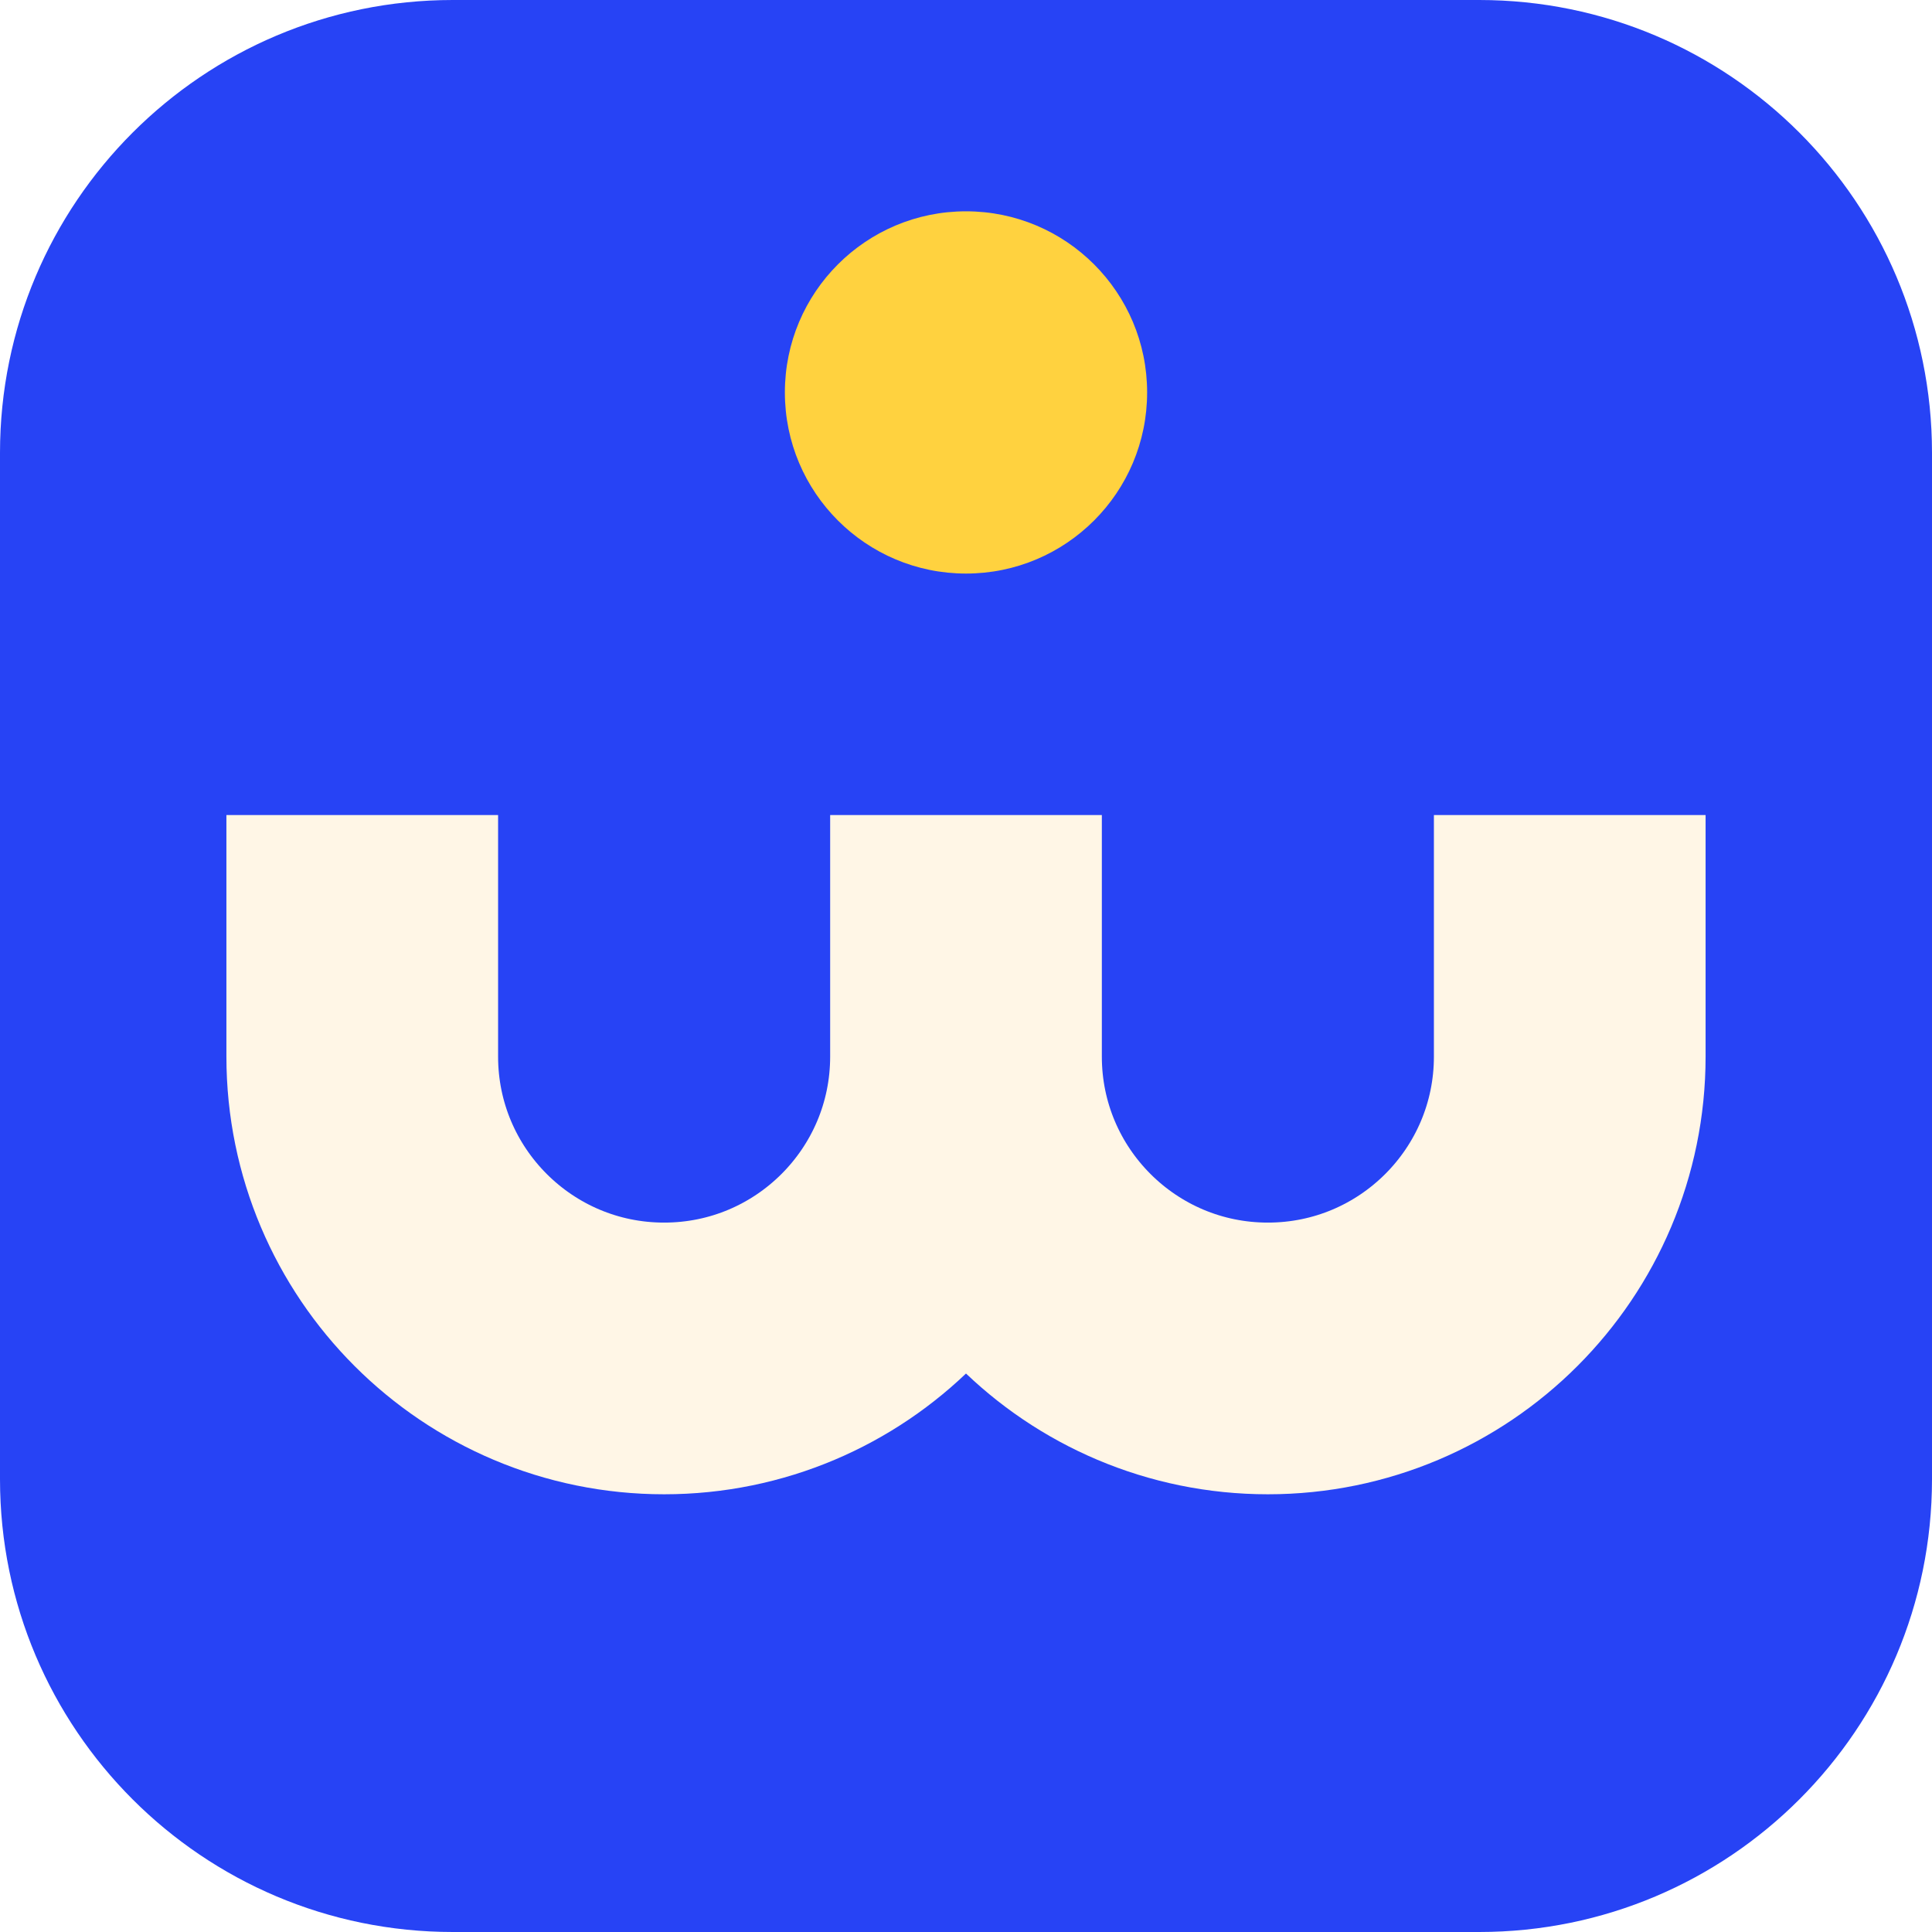
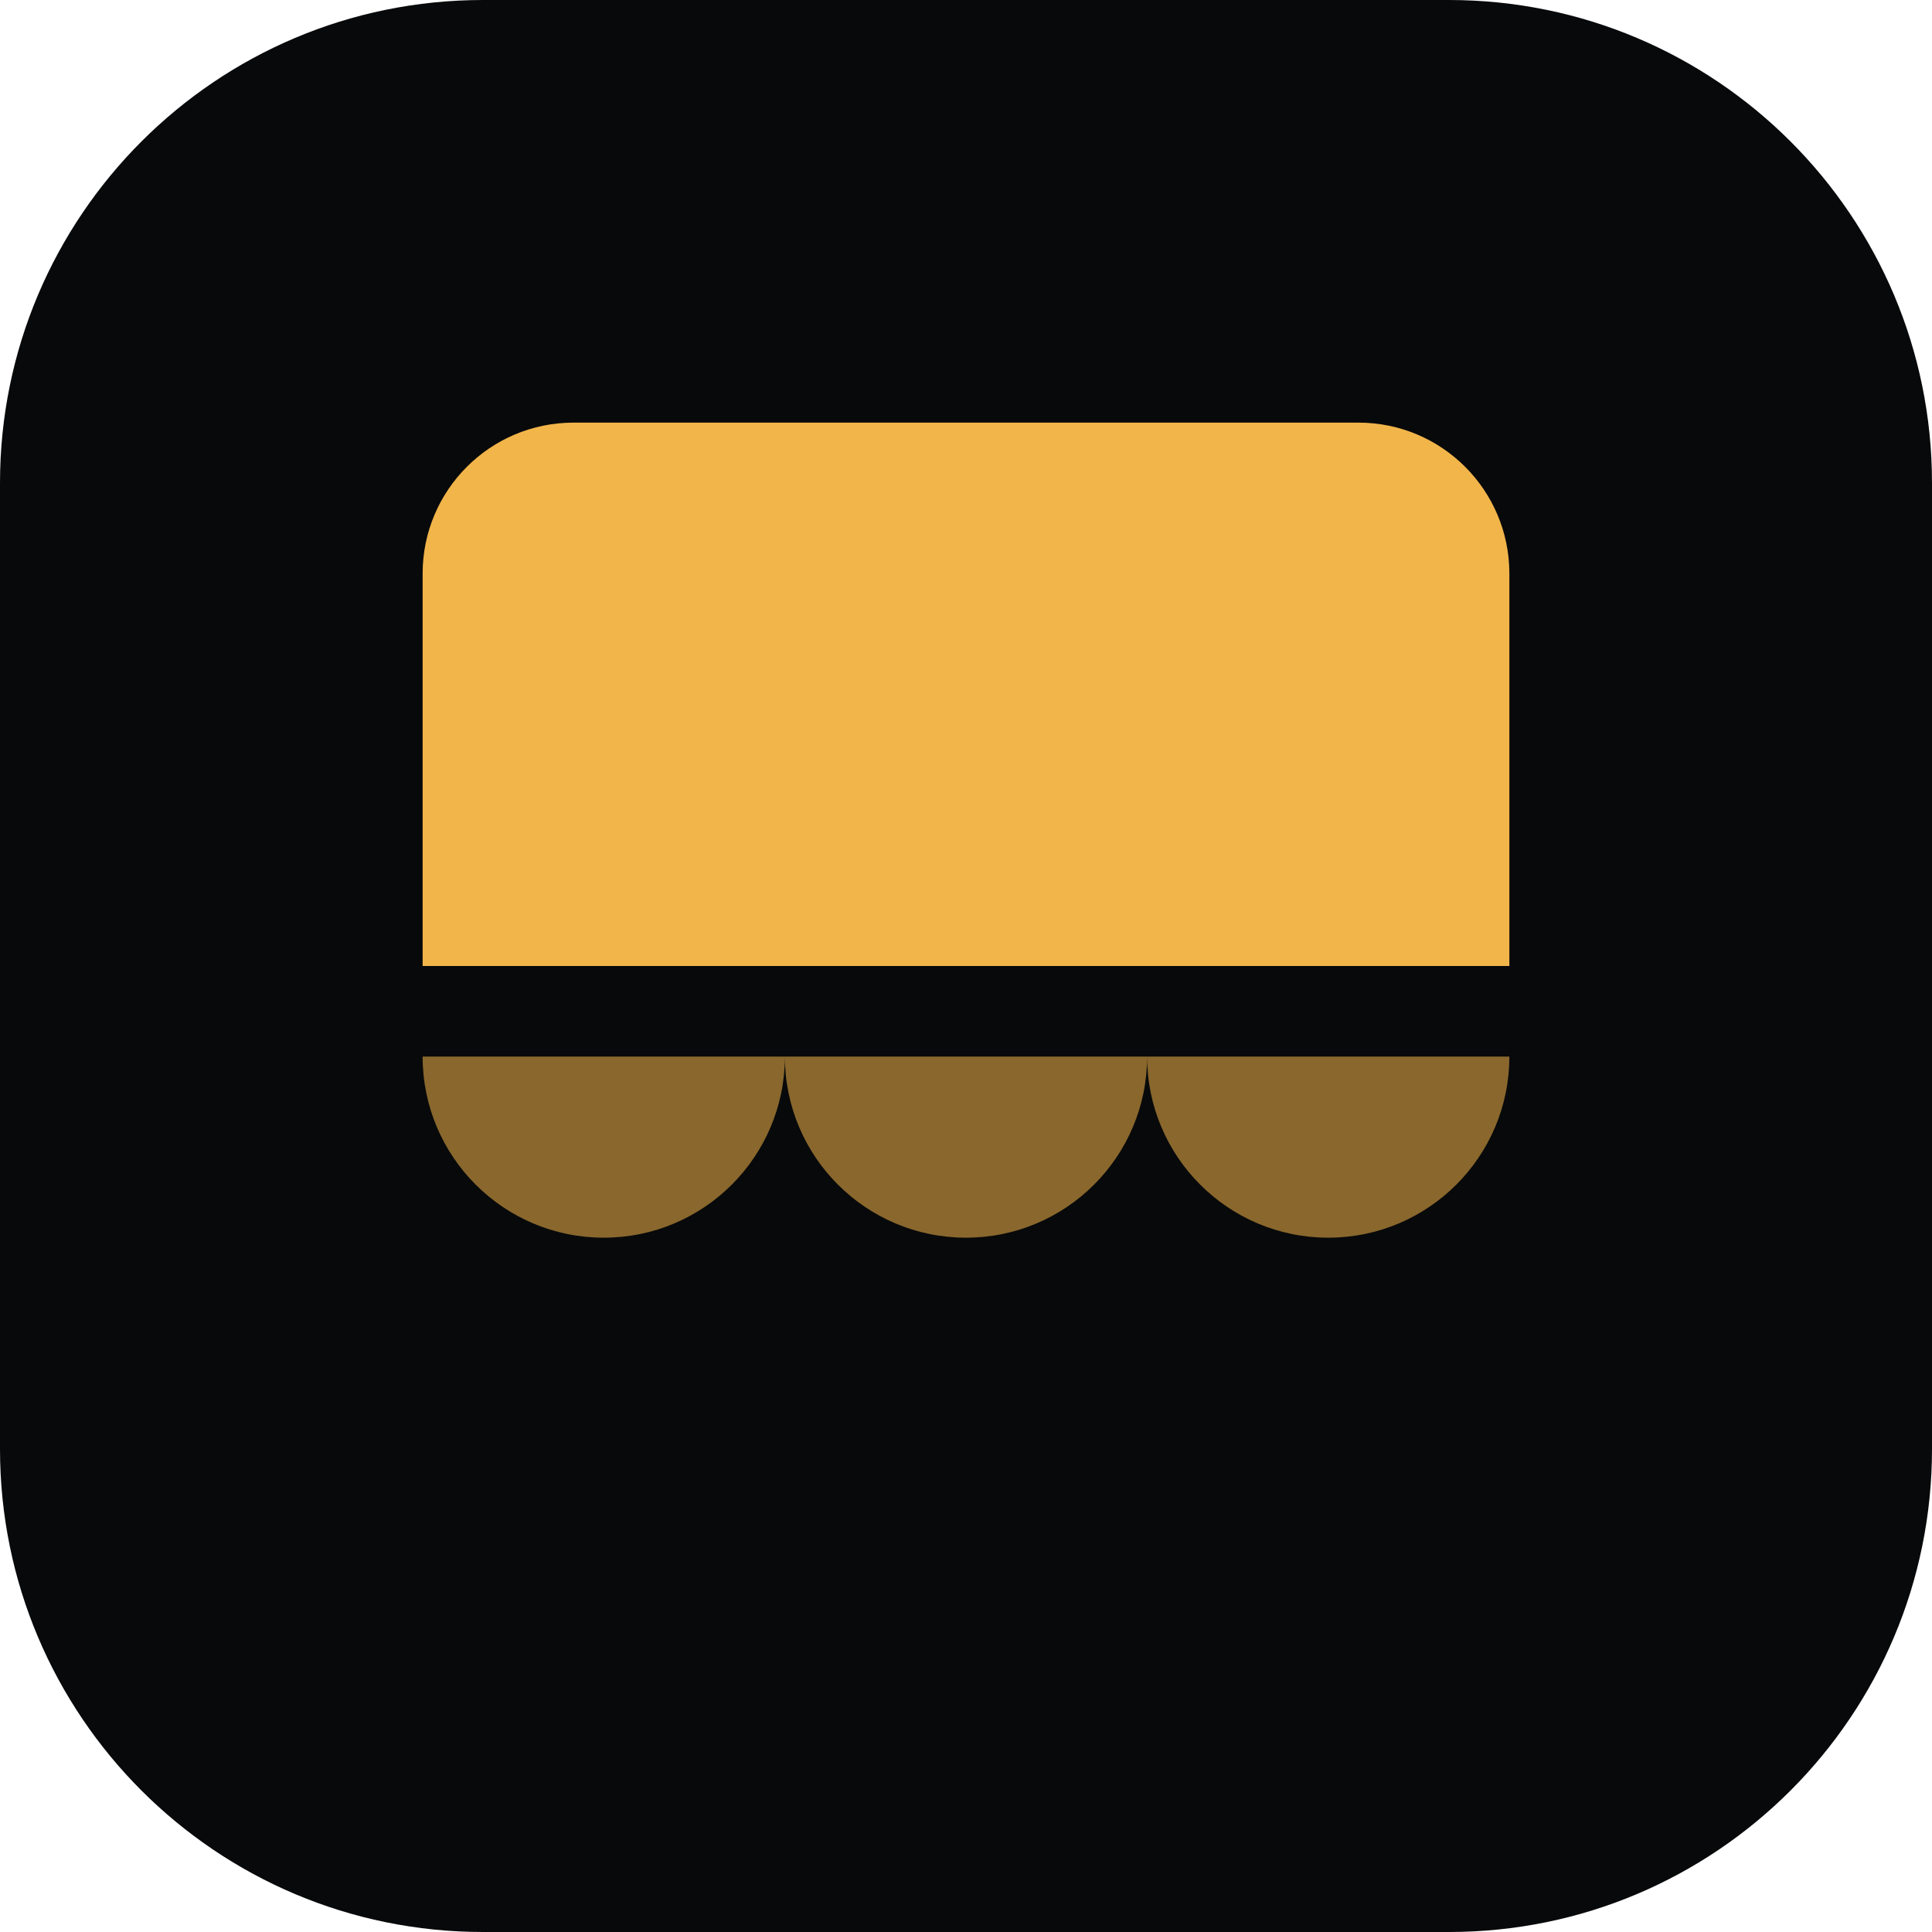
- <svg xmlns="http://www.w3.org/2000/svg" viewBox="0 0 64 64">
-   <rect width="64" height="64" rx="15" fill="#2743f5" />
-   <path d="M12 27v8a10 10 0 0 0 20 0v-8M32 35a10 10 0 0 0 20 0v-8" fill="none" stroke="#fff6e6" stroke-width="9" />
-   <circle cx="32" cy="13" r="6" fill="#ffd23f" />
+ <svg xmlns="http://www.w3.org/2000/svg" viewBox="0 0 32 32">
+   <rect width="32" height="32" rx="8" fill="#08090a" />
+   <path fill="#f2b54a" d="M7 9.5A2.5 2.5 0 0 1 9.5 7h13A2.5 2.5 0 0 1 25 9.5V16H7Z" />
+   <path fill="#f2b54a" fill-opacity=".55" d="M7 17.5h6a3 3 0 0 1-6 0Zm6 0h6a3 3 0 0 1-6 0Zm6 0h6a3 3 0 0 1-6 0Z" />
</svg>
